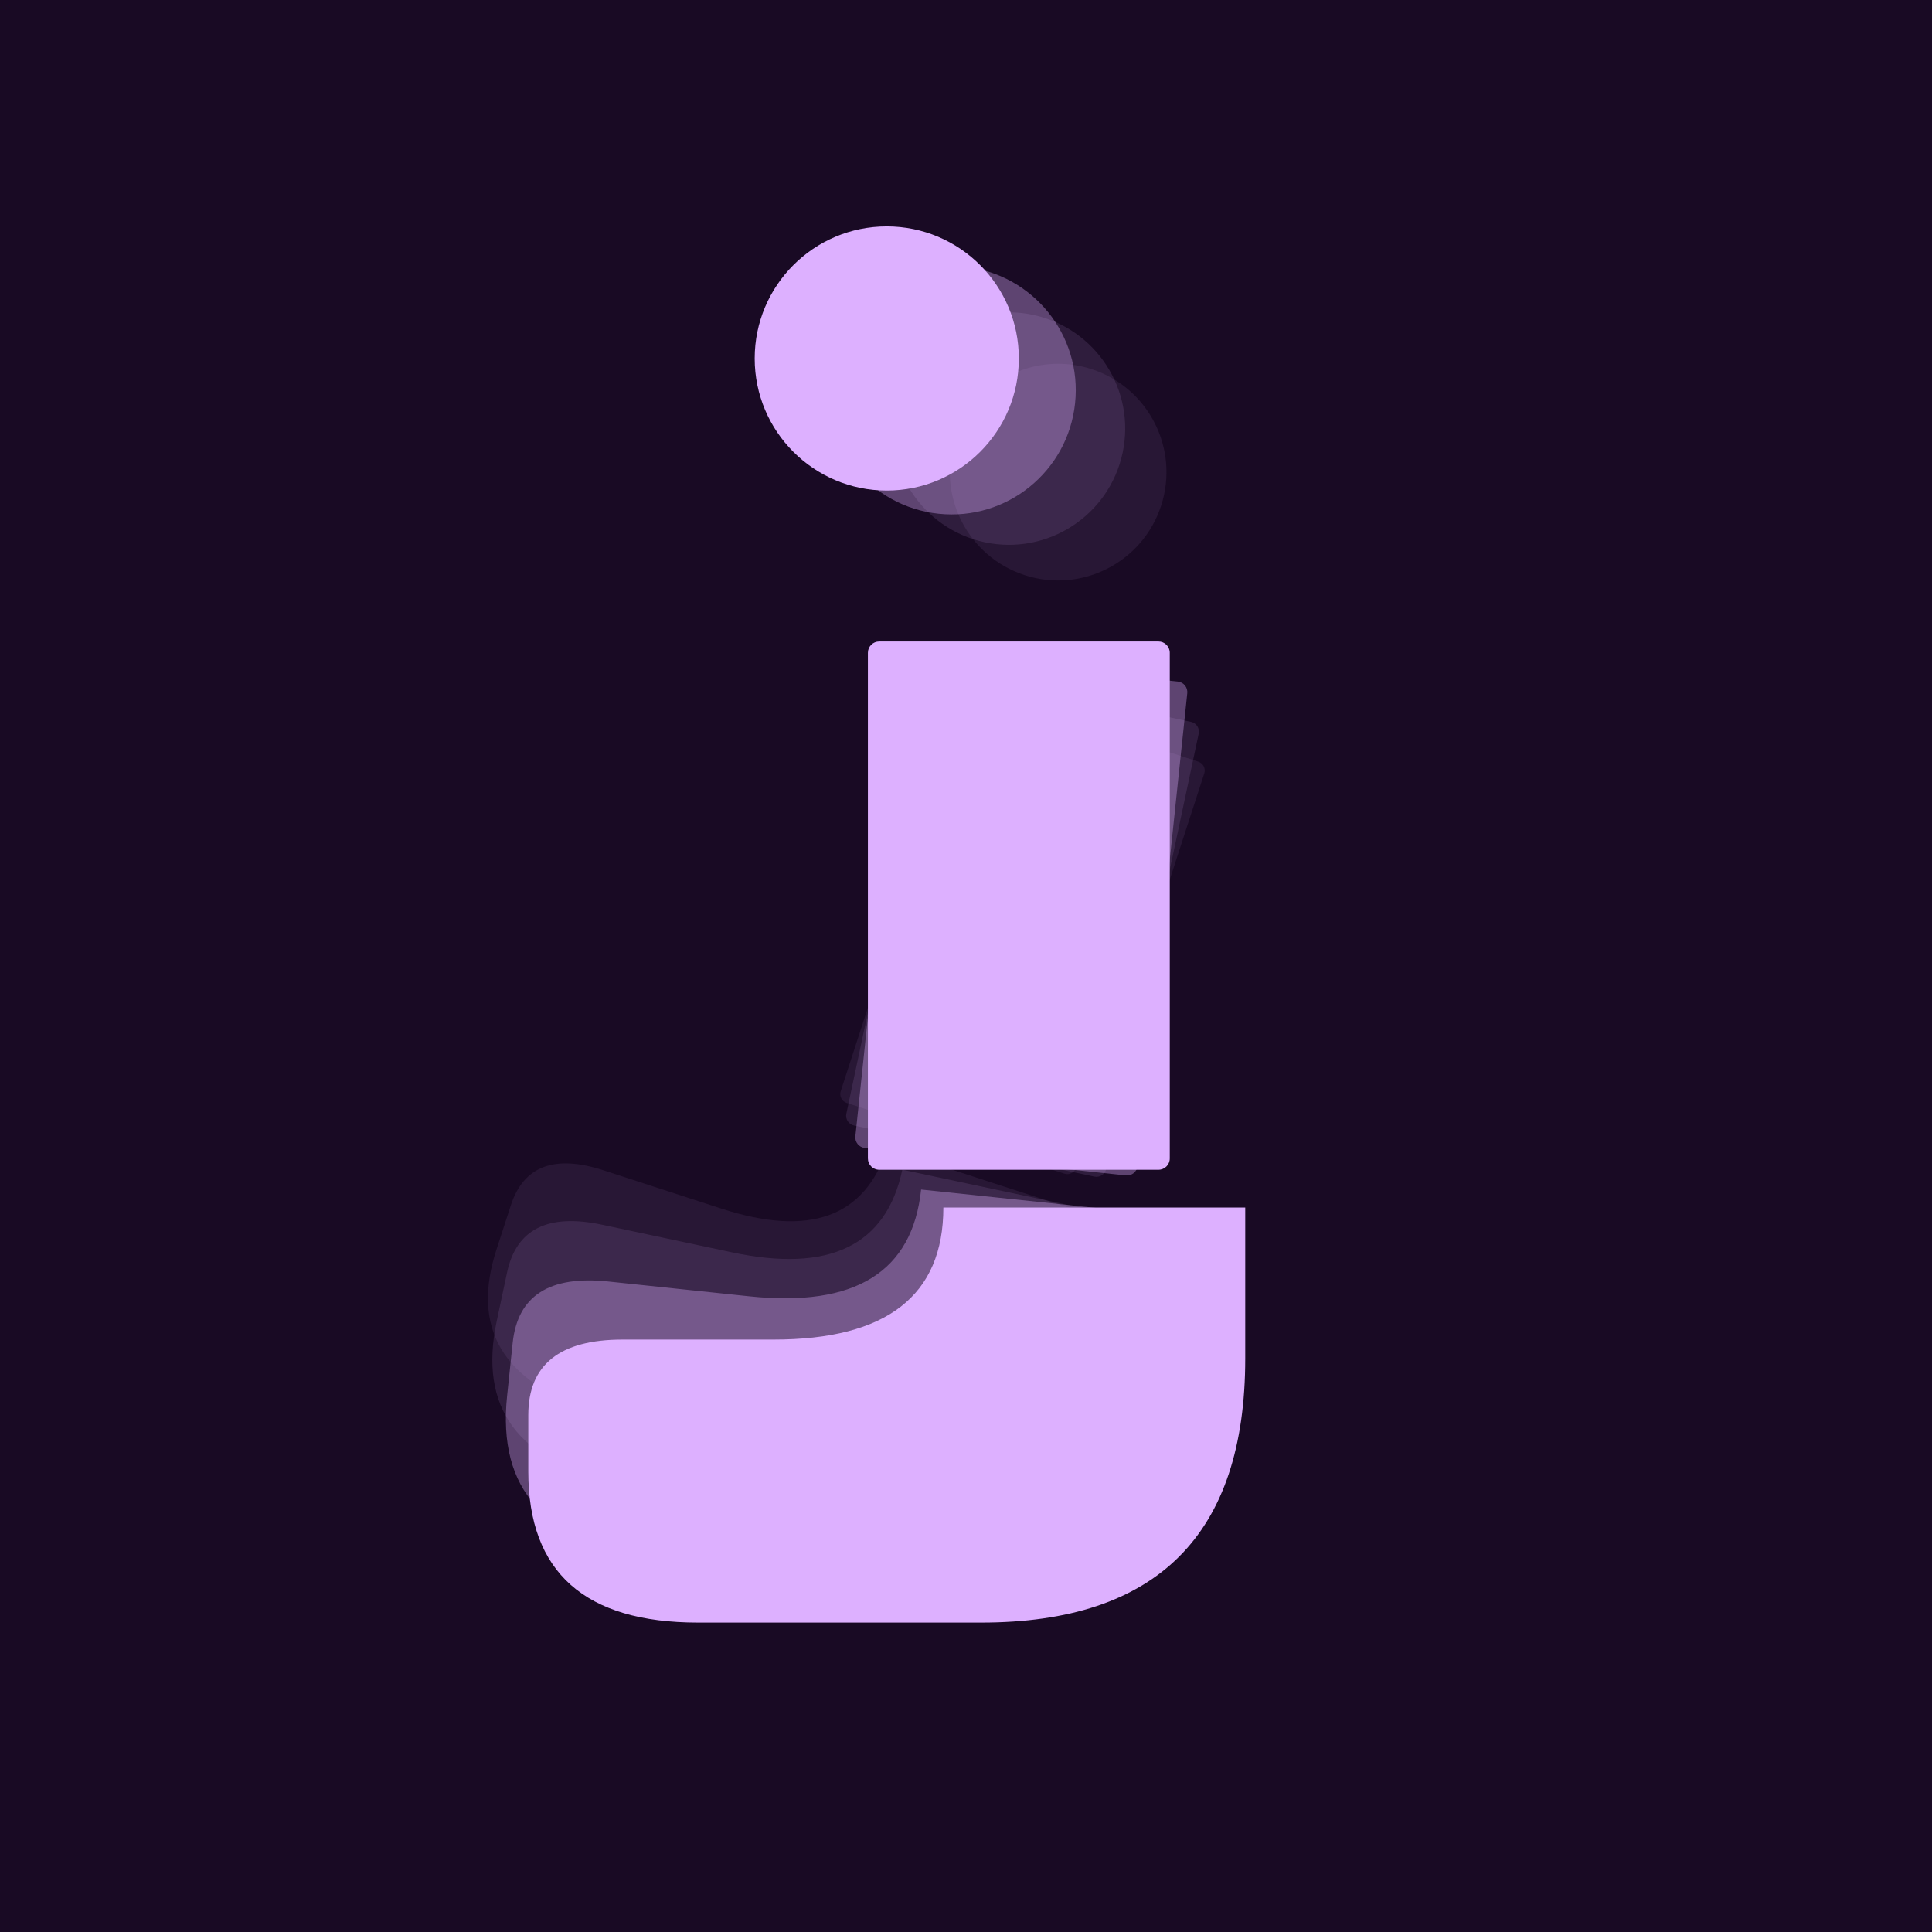
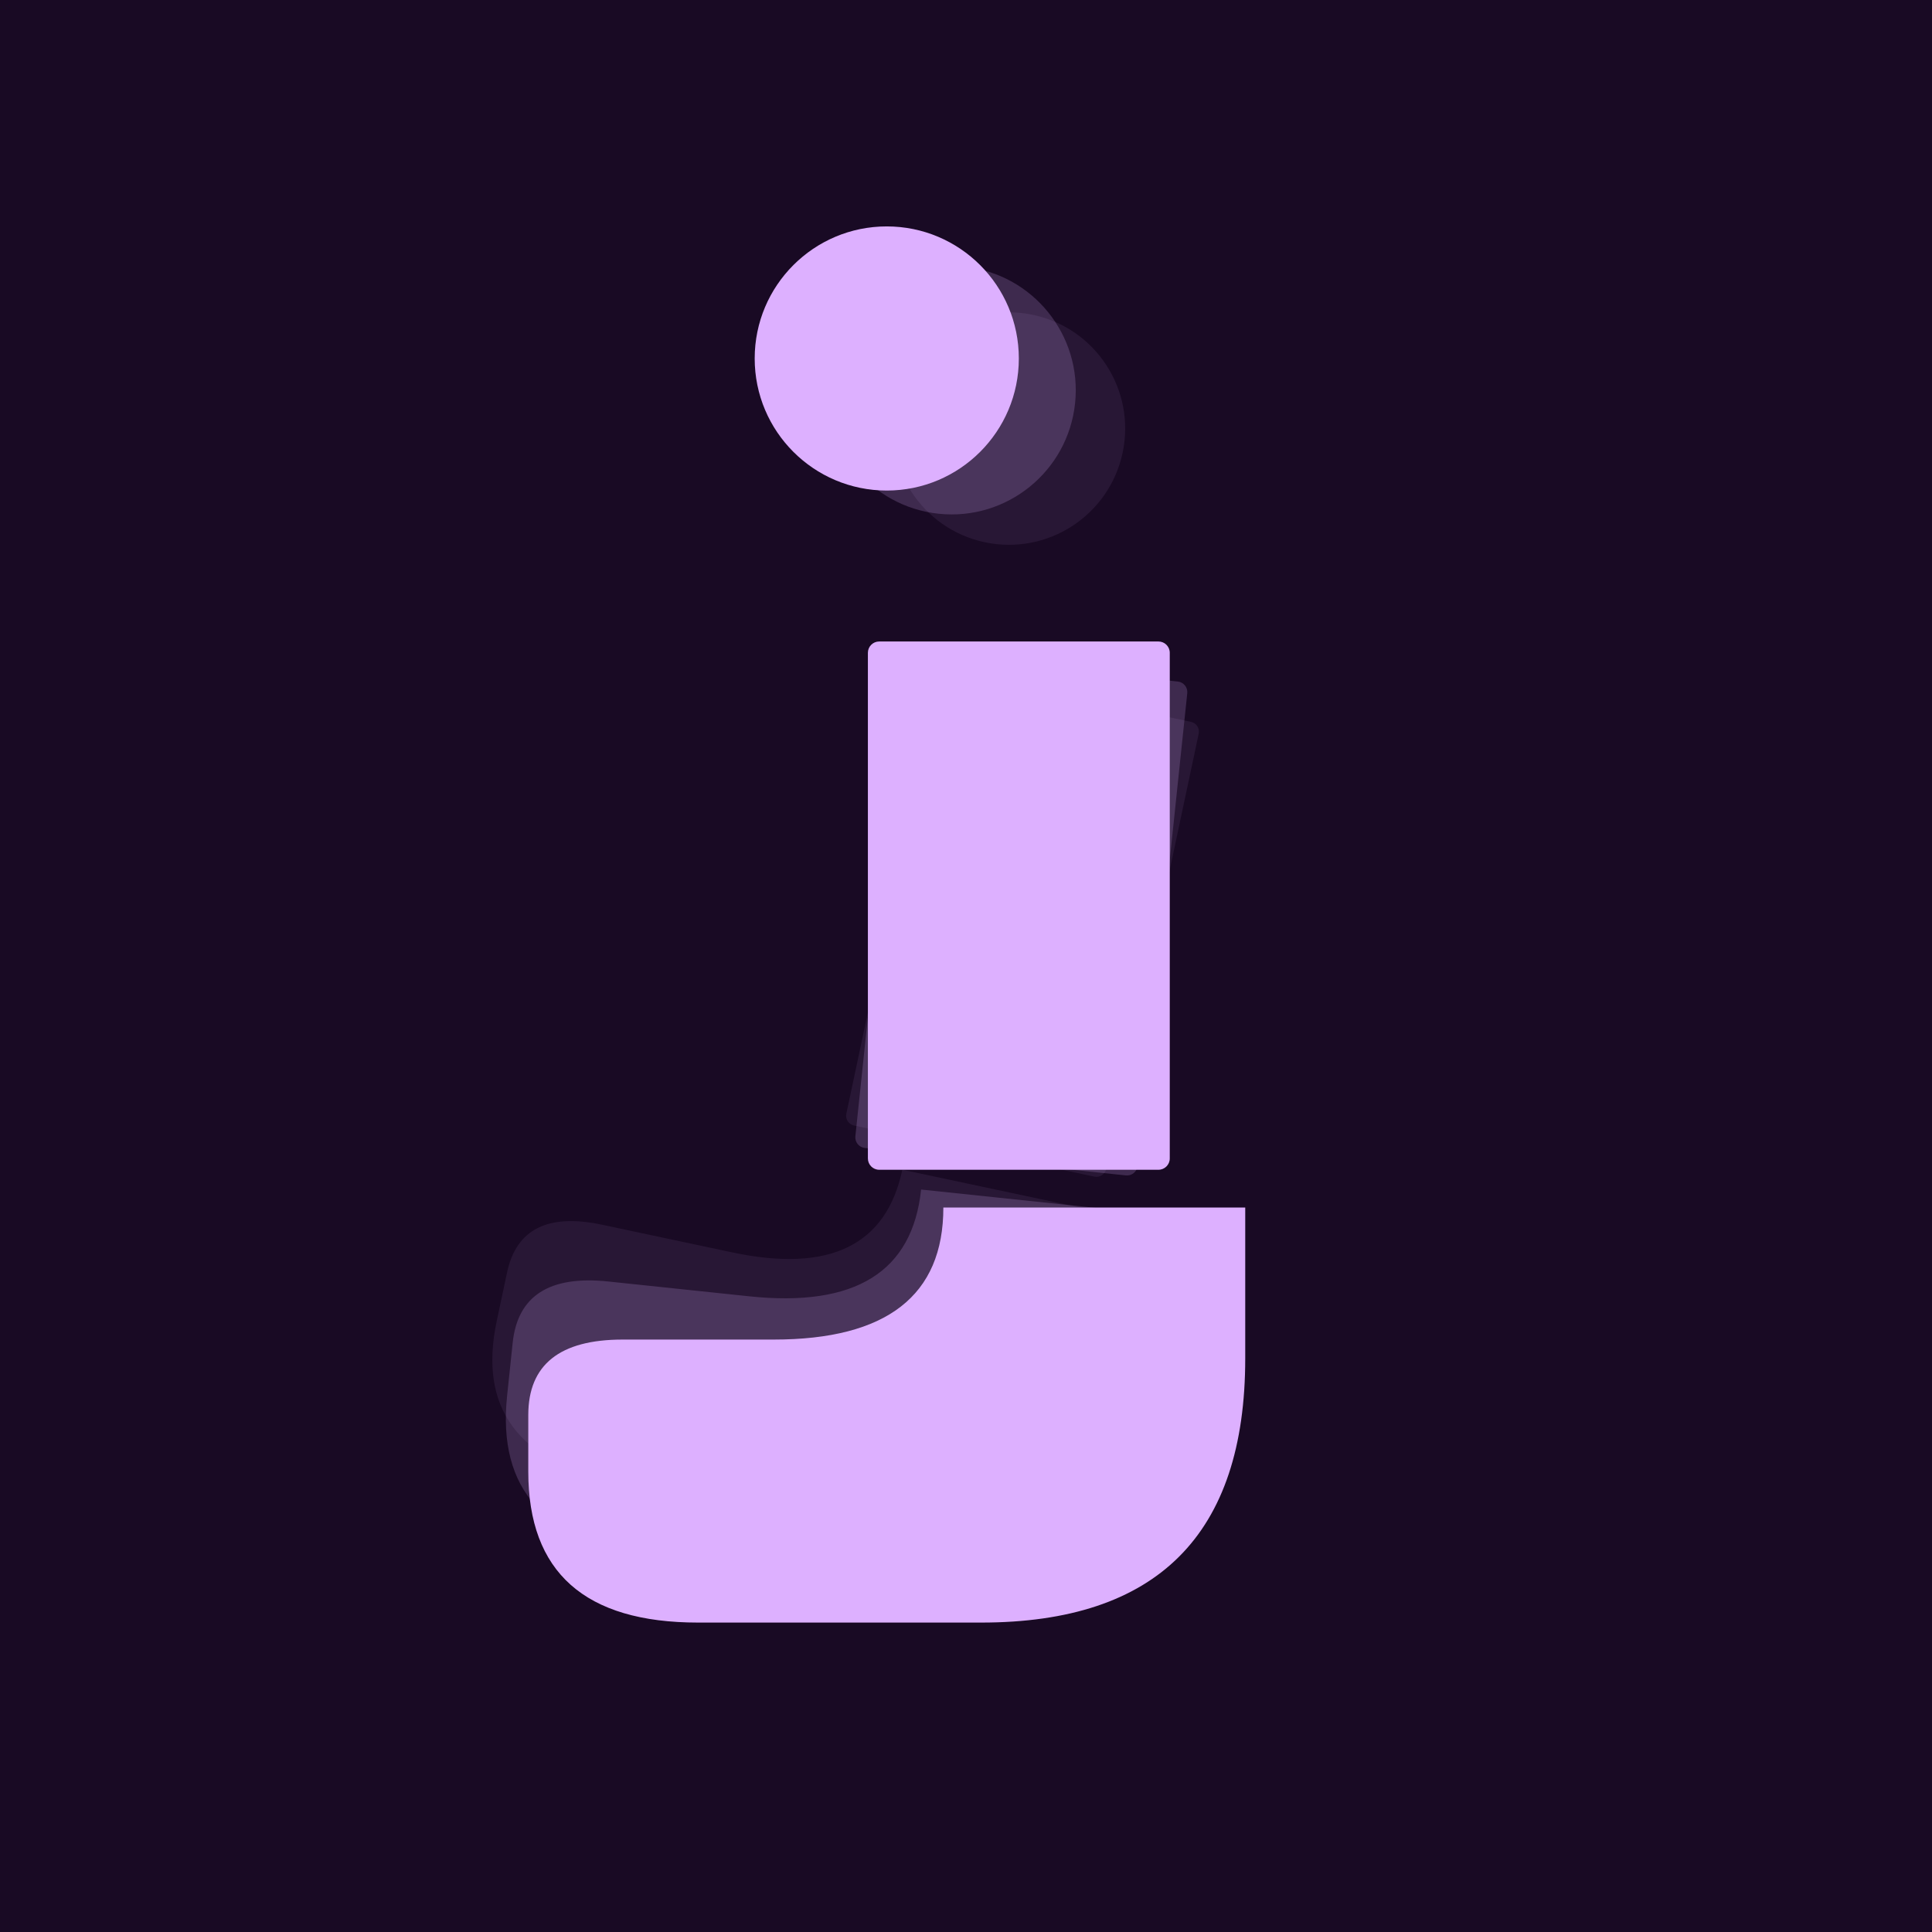
<svg xmlns="http://www.w3.org/2000/svg" viewBox="0 0 1024 1024" role="img" aria-label="jeffols rotational mark">
  <rect width="1024" height="1024" rx="0" fill="#190A24" />
  <g fill="#DDB0FF">
-     <g transform="rotate(18 512 512) translate(512 512) scale(0.82) translate(-512 -512)" opacity="0.080">
+     <g transform="rotate(12 512 512) translate(512 512) scale(0.88) translate(-512 -512)" opacity="0.080">
      <circle cx="470" cy="190" r="70" />
      <rect x="460" y="340" width="160" height="280" rx="6" />
      <path d="M 500 640 H 660 V 720 Q 660 860 520 860 H 370 Q 280 860 280 780 V 750 Q 280 710 330 710 H 410 Q 500 710 500 640 Z" />
    </g>
-     <g transform="rotate(12 512 512) translate(512 512) scale(0.88) translate(-512 -512)" opacity="0.114">
-       <circle cx="470" cy="190" r="70" />
-       <rect x="460" y="340" width="160" height="280" rx="6" />
-       <path d="M 500 640 H 660 V 720 Q 660 860 520 860 H 370 Q 280 860 280 780 V 750 Q 280 710 330 710 H 410 Q 500 710 500 640 Z" />
-     </g>
-     <g transform="rotate(6 512 512) translate(512 512) scale(0.94) translate(-512 -512)" opacity="0.353">
+     <g transform="rotate(6 512 512) translate(512 512) scale(0.94) translate(-512 -512)" opacity="0.195">
      <circle cx="470" cy="190" r="70" />
      <rect x="460" y="340" width="160" height="280" rx="6" />
      <path d="M 500 640 H 660 V 720 Q 660 860 520 860 H 370 Q 280 860 280 780 V 750 Q 280 710 330 710 H 410 Q 500 710 500 640 Z" />
    </g>
    <g transform="rotate(0 512 512) translate(512 512) scale(1) translate(-512 -512)" opacity="1.000">
      <circle cx="470" cy="190" r="70" />
      <rect x="460" y="340" width="160" height="280" rx="6" />
      <path d="M 500 640 H 660 V 720 Q 660 860 520 860 H 370 Q 280 860 280 780 V 750 Q 280 710 330 710 H 410 Q 500 710 500 640 Z" />
    </g>
  </g>
</svg>
